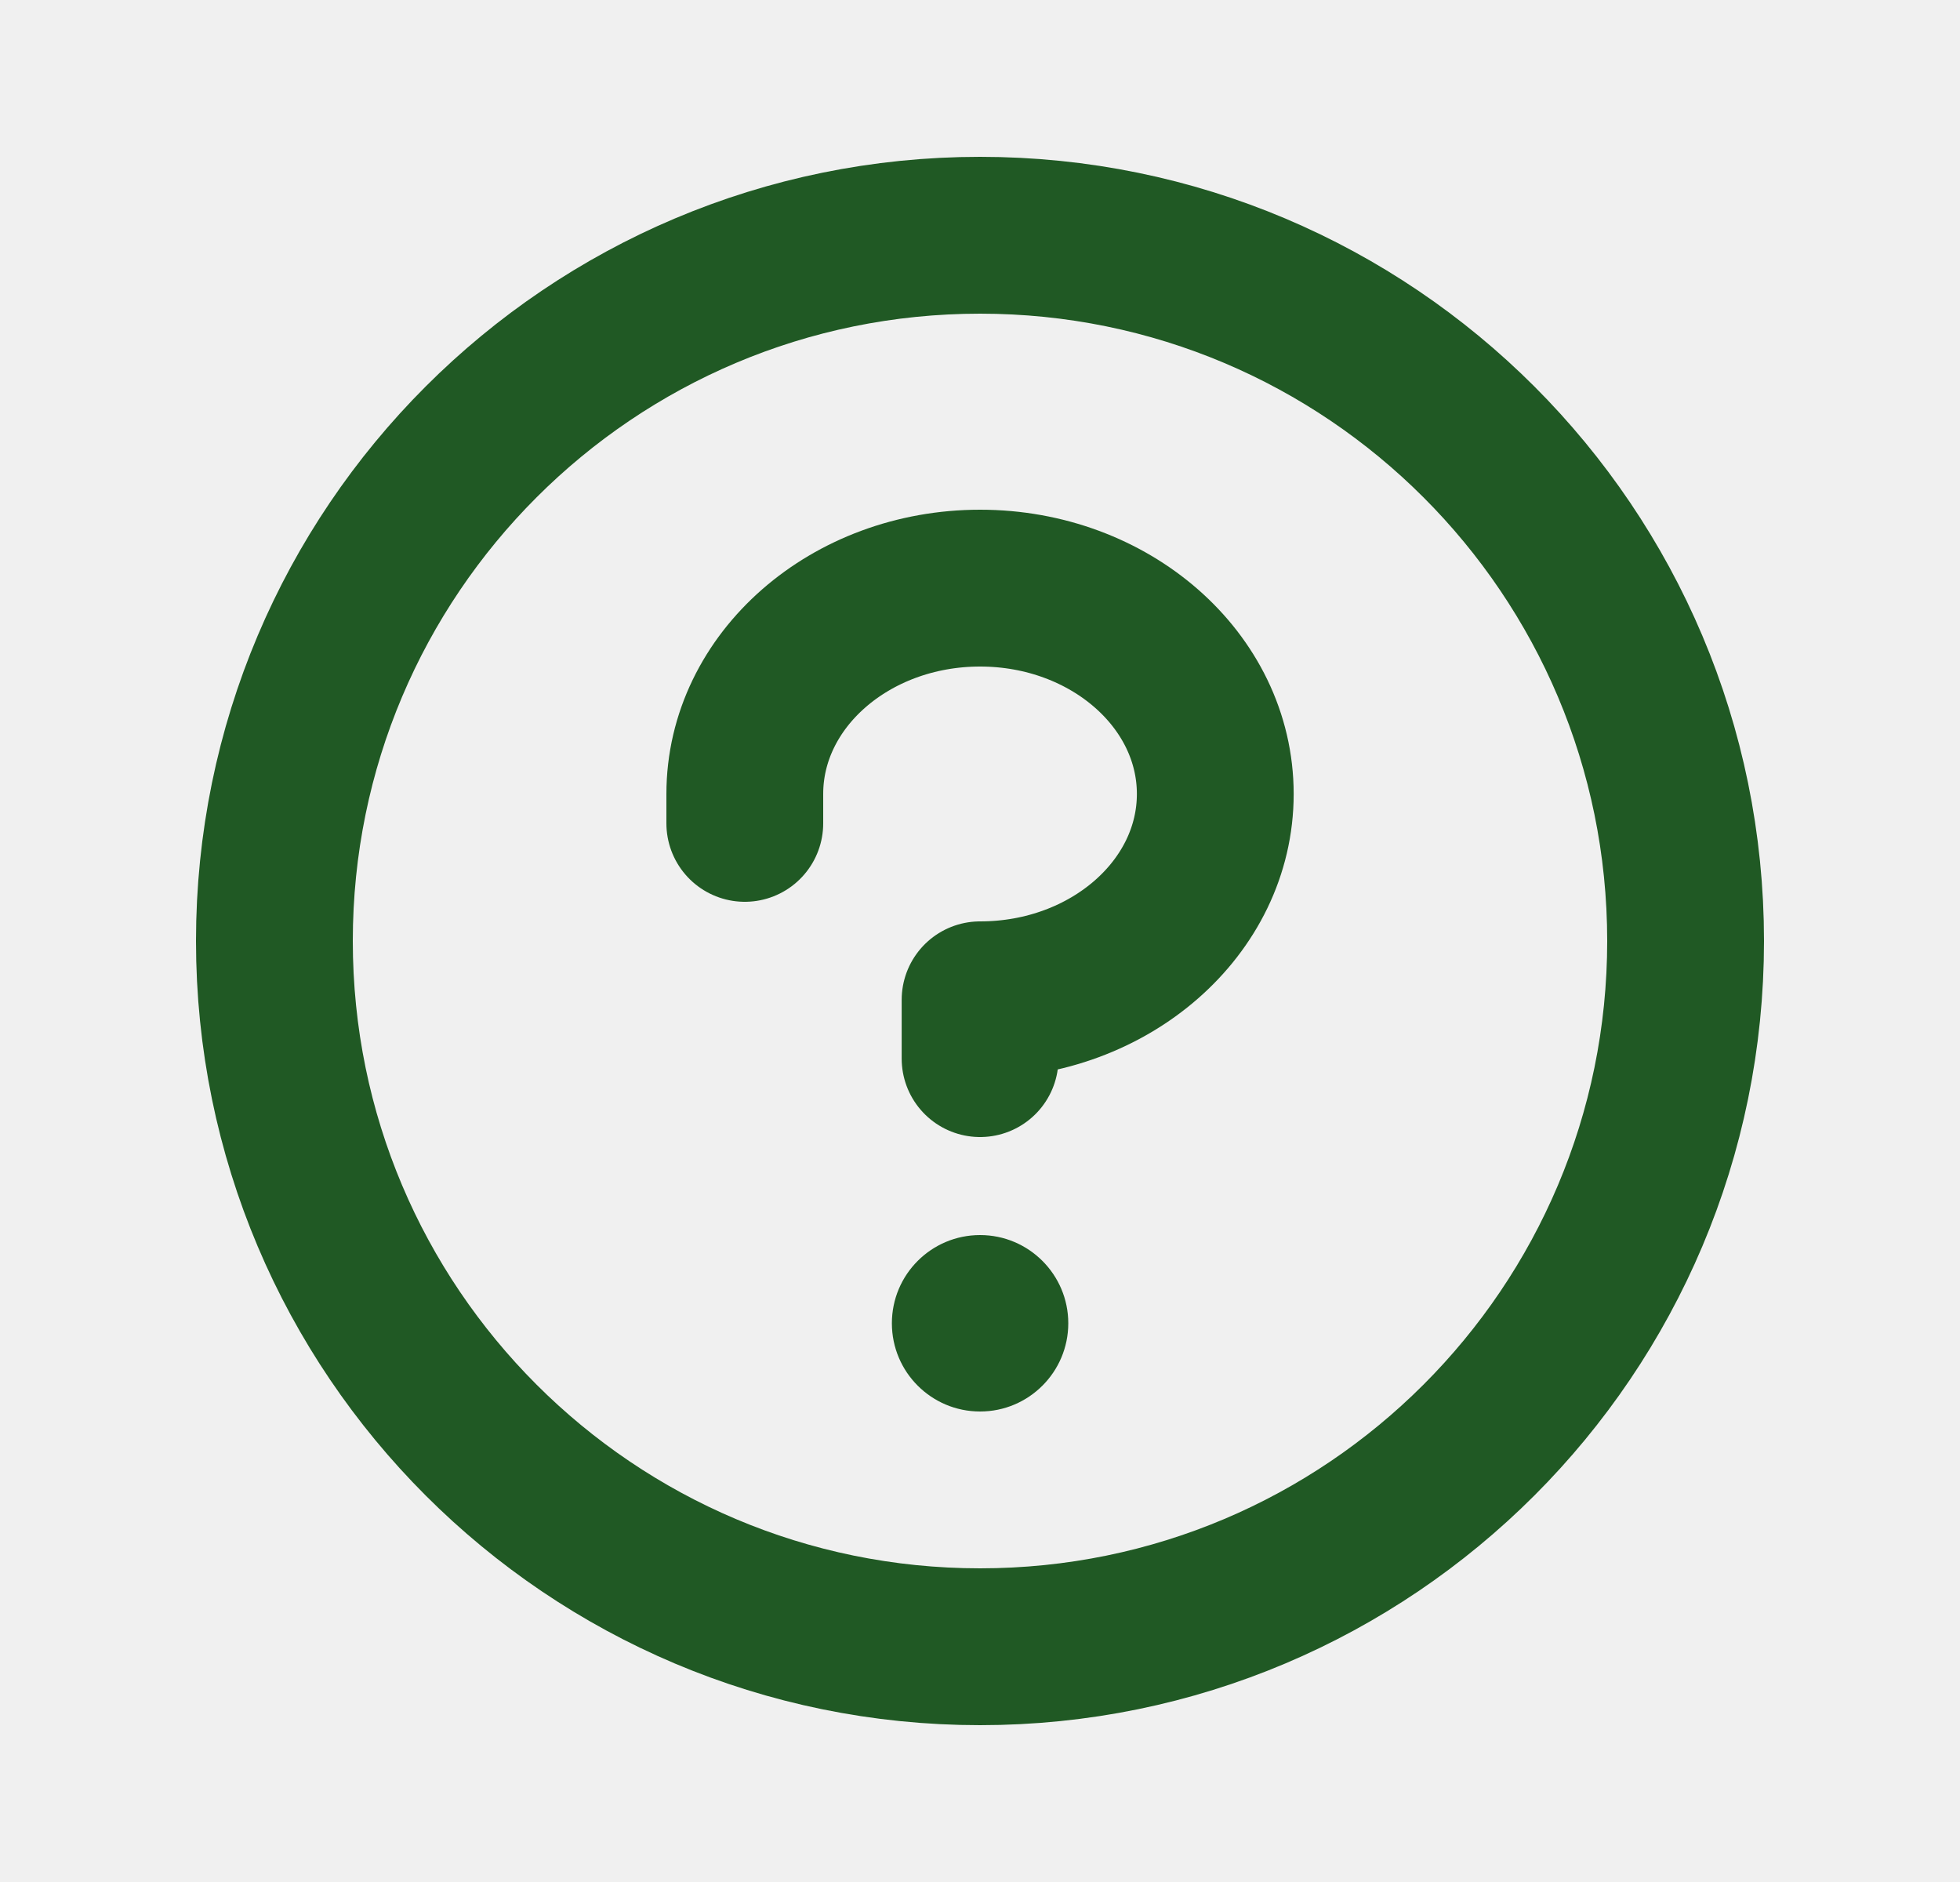
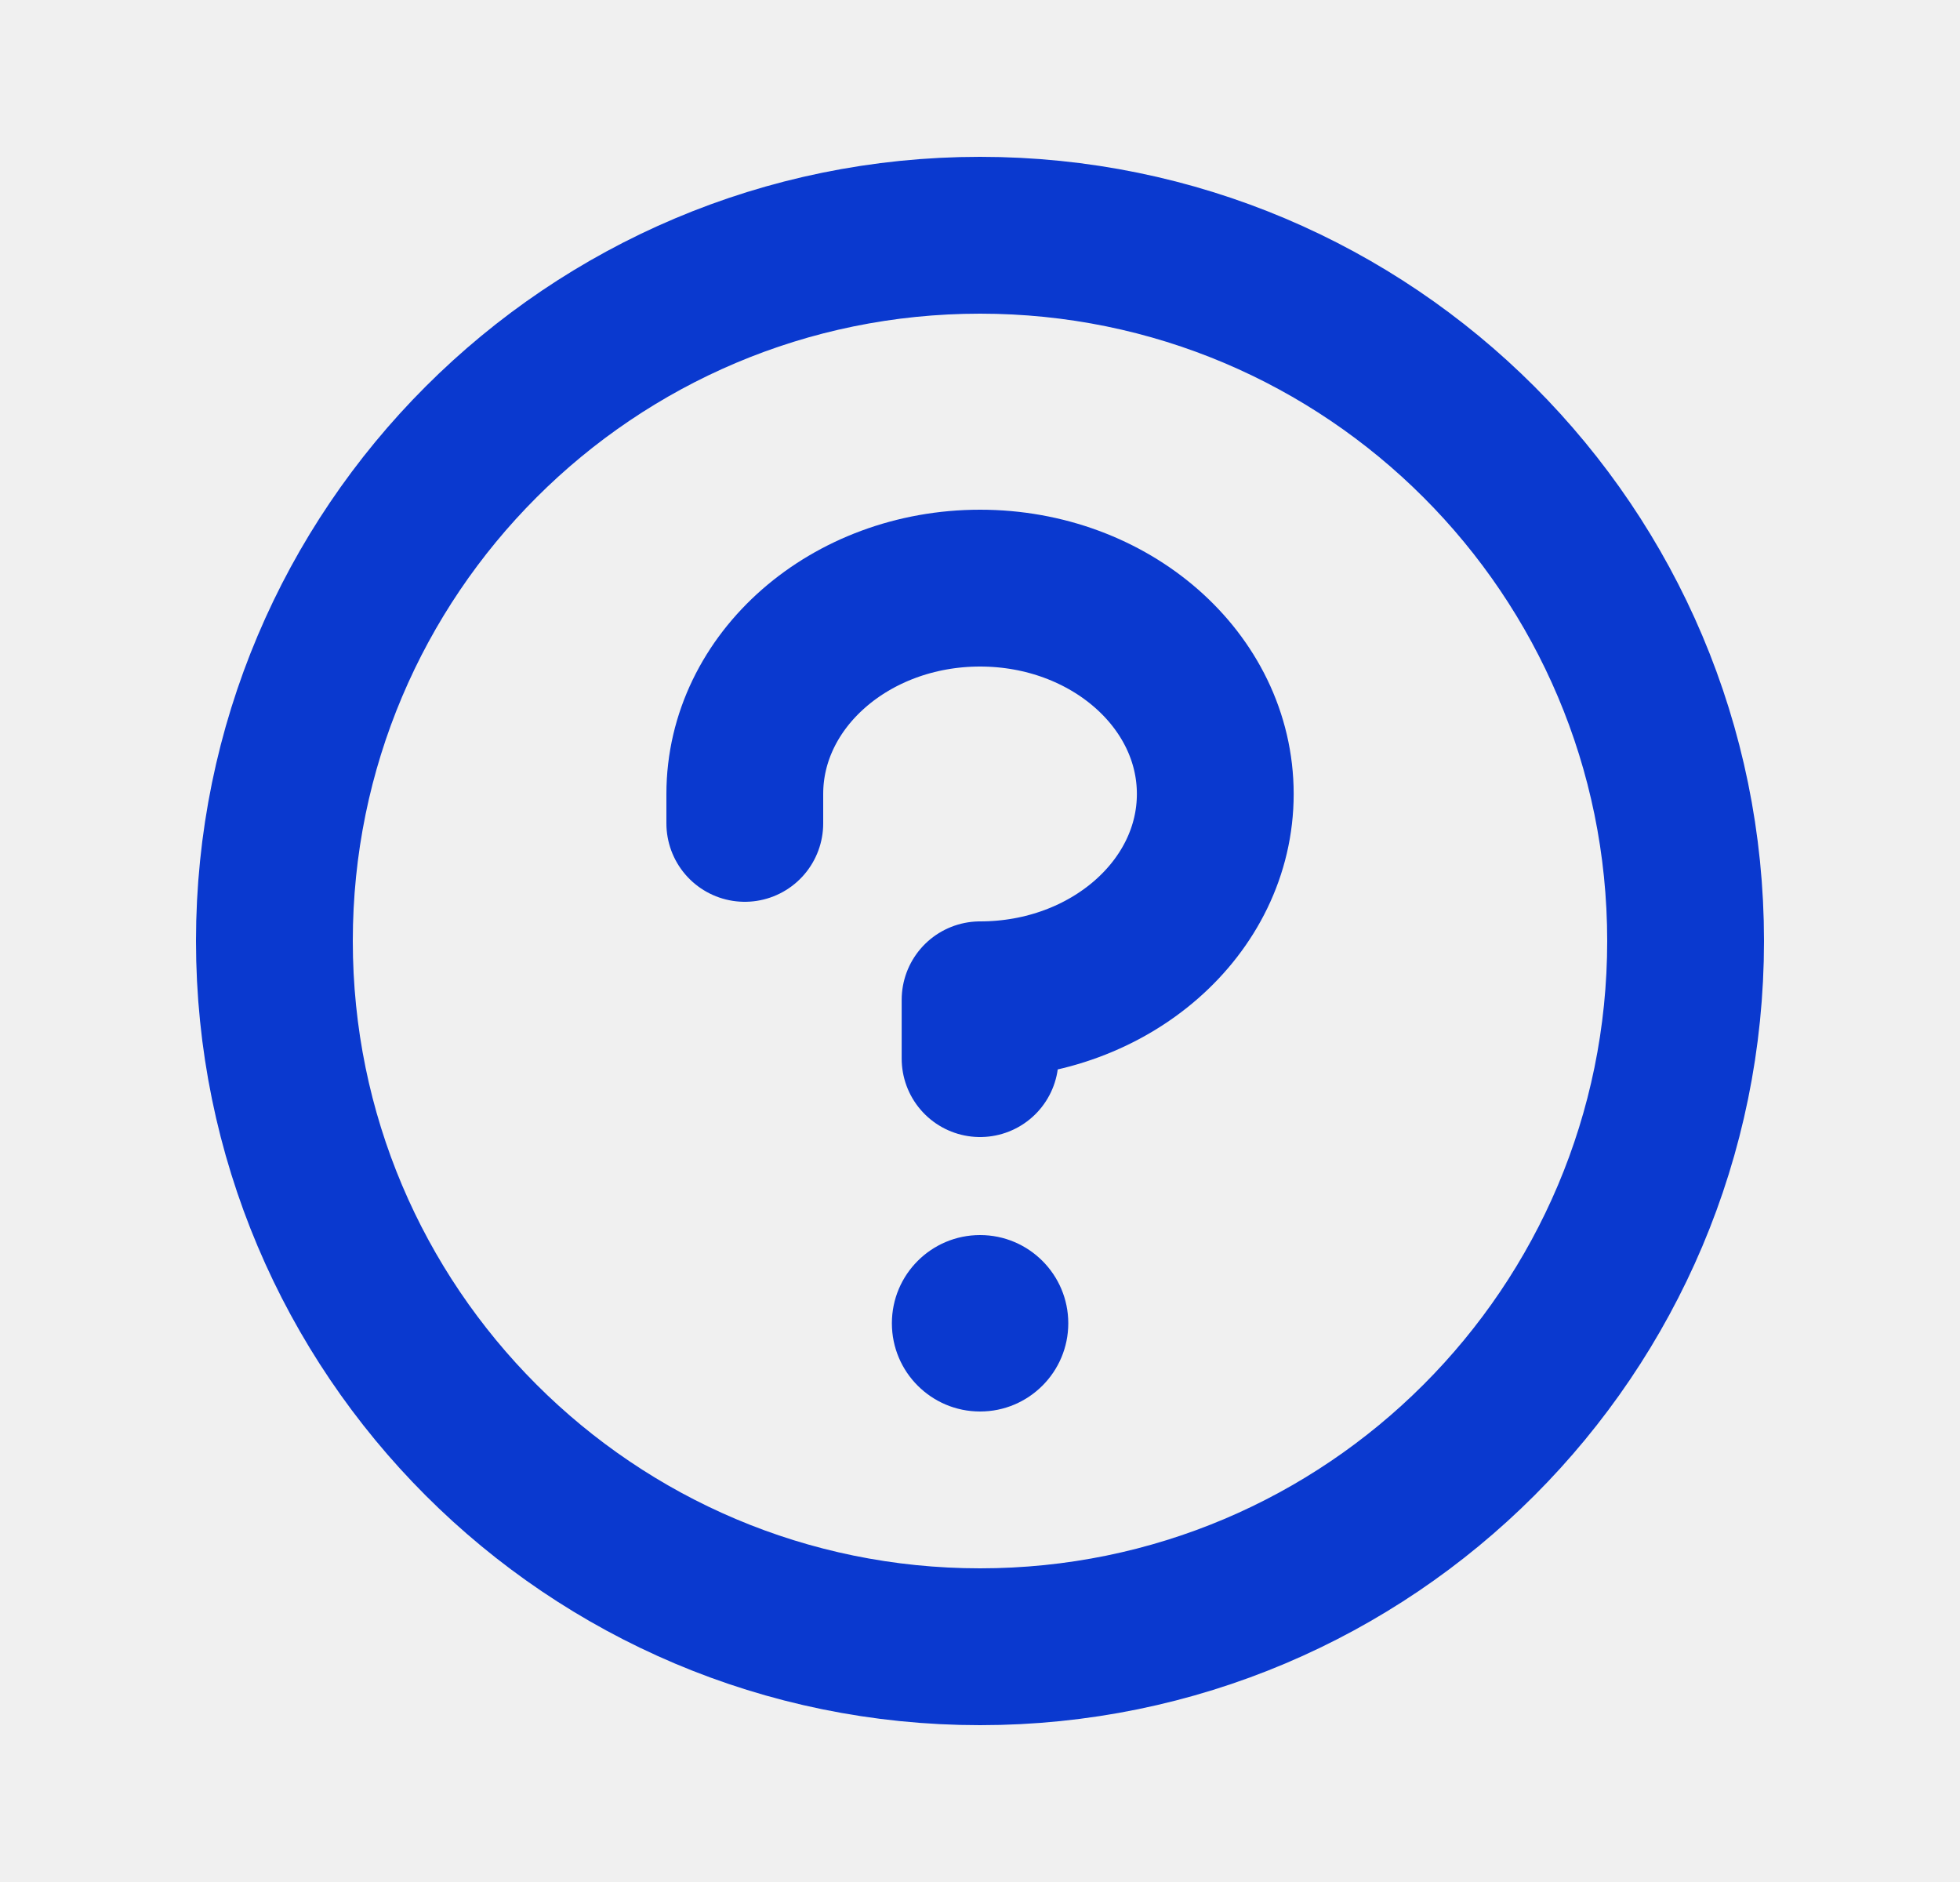
<svg xmlns="http://www.w3.org/2000/svg" width="25" height="24" viewBox="0 0 25 24" fill="none">
-   <g clip-path="url(#clip0_2114_1530)">
-     <path d="M12.501 18C13.122 18 13.626 17.496 13.626 16.875C13.626 16.254 13.122 15.75 12.501 15.75C11.879 15.75 11.376 16.254 11.376 16.875C11.376 17.496 11.879 18 12.501 18Z" fill="#205924" />
-     <path d="M12.501 13.5V12.75C14.157 12.75 15.501 11.574 15.501 10.125C15.501 8.676 14.157 7.5 12.501 7.5C10.844 7.5 9.5 8.676 9.5 10.125V10.5" stroke="#205924" stroke-width="2" stroke-linecap="round" stroke-linejoin="round" />
-     <path d="M12.501 21C17.471 21 21.5 16.971 21.5 12C21.5 7.029 17.471 3 12.501 3C7.53 3 3.5 7.029 3.5 12C3.5 16.971 7.53 21 12.501 21Z" stroke="#205924" stroke-width="2" stroke-linecap="round" stroke-linejoin="round" />
+   <g clip-path="url(#clip0_2487_2370)">
+     <path d="M12.501 18C13.122 18 13.626 17.496 13.626 16.875C13.626 16.254 13.122 15.75 12.501 15.75C11.879 15.75 11.376 16.254 11.376 16.875C11.376 17.496 11.879 18 12.501 18Z" fill="#0A39CF" />
+     <path d="M12.501 13.5V12.75C14.157 12.75 15.501 11.574 15.501 10.125C15.501 8.676 14.157 7.5 12.501 7.5C10.844 7.5 9.5 8.676 9.5 10.125V10.5" stroke="#0A39CF" stroke-width="2" stroke-linecap="round" stroke-linejoin="round" />
+     <path d="M12.501 21C17.471 21 21.5 16.971 21.5 12C21.5 7.029 17.471 3 12.501 3C7.53 3 3.5 7.029 3.5 12C3.5 16.971 7.53 21 12.501 21Z" stroke="#0A39CF" stroke-width="2" stroke-linecap="round" stroke-linejoin="round" />
  </g>
  <defs>
-     <clipPath id="clip0_2114_1530">
+     <clipPath id="clip0_2487_2370">
      <rect width="24" height="24" fill="white" transform="translate(0.500488)" />
    </clipPath>
  </defs>
</svg>
